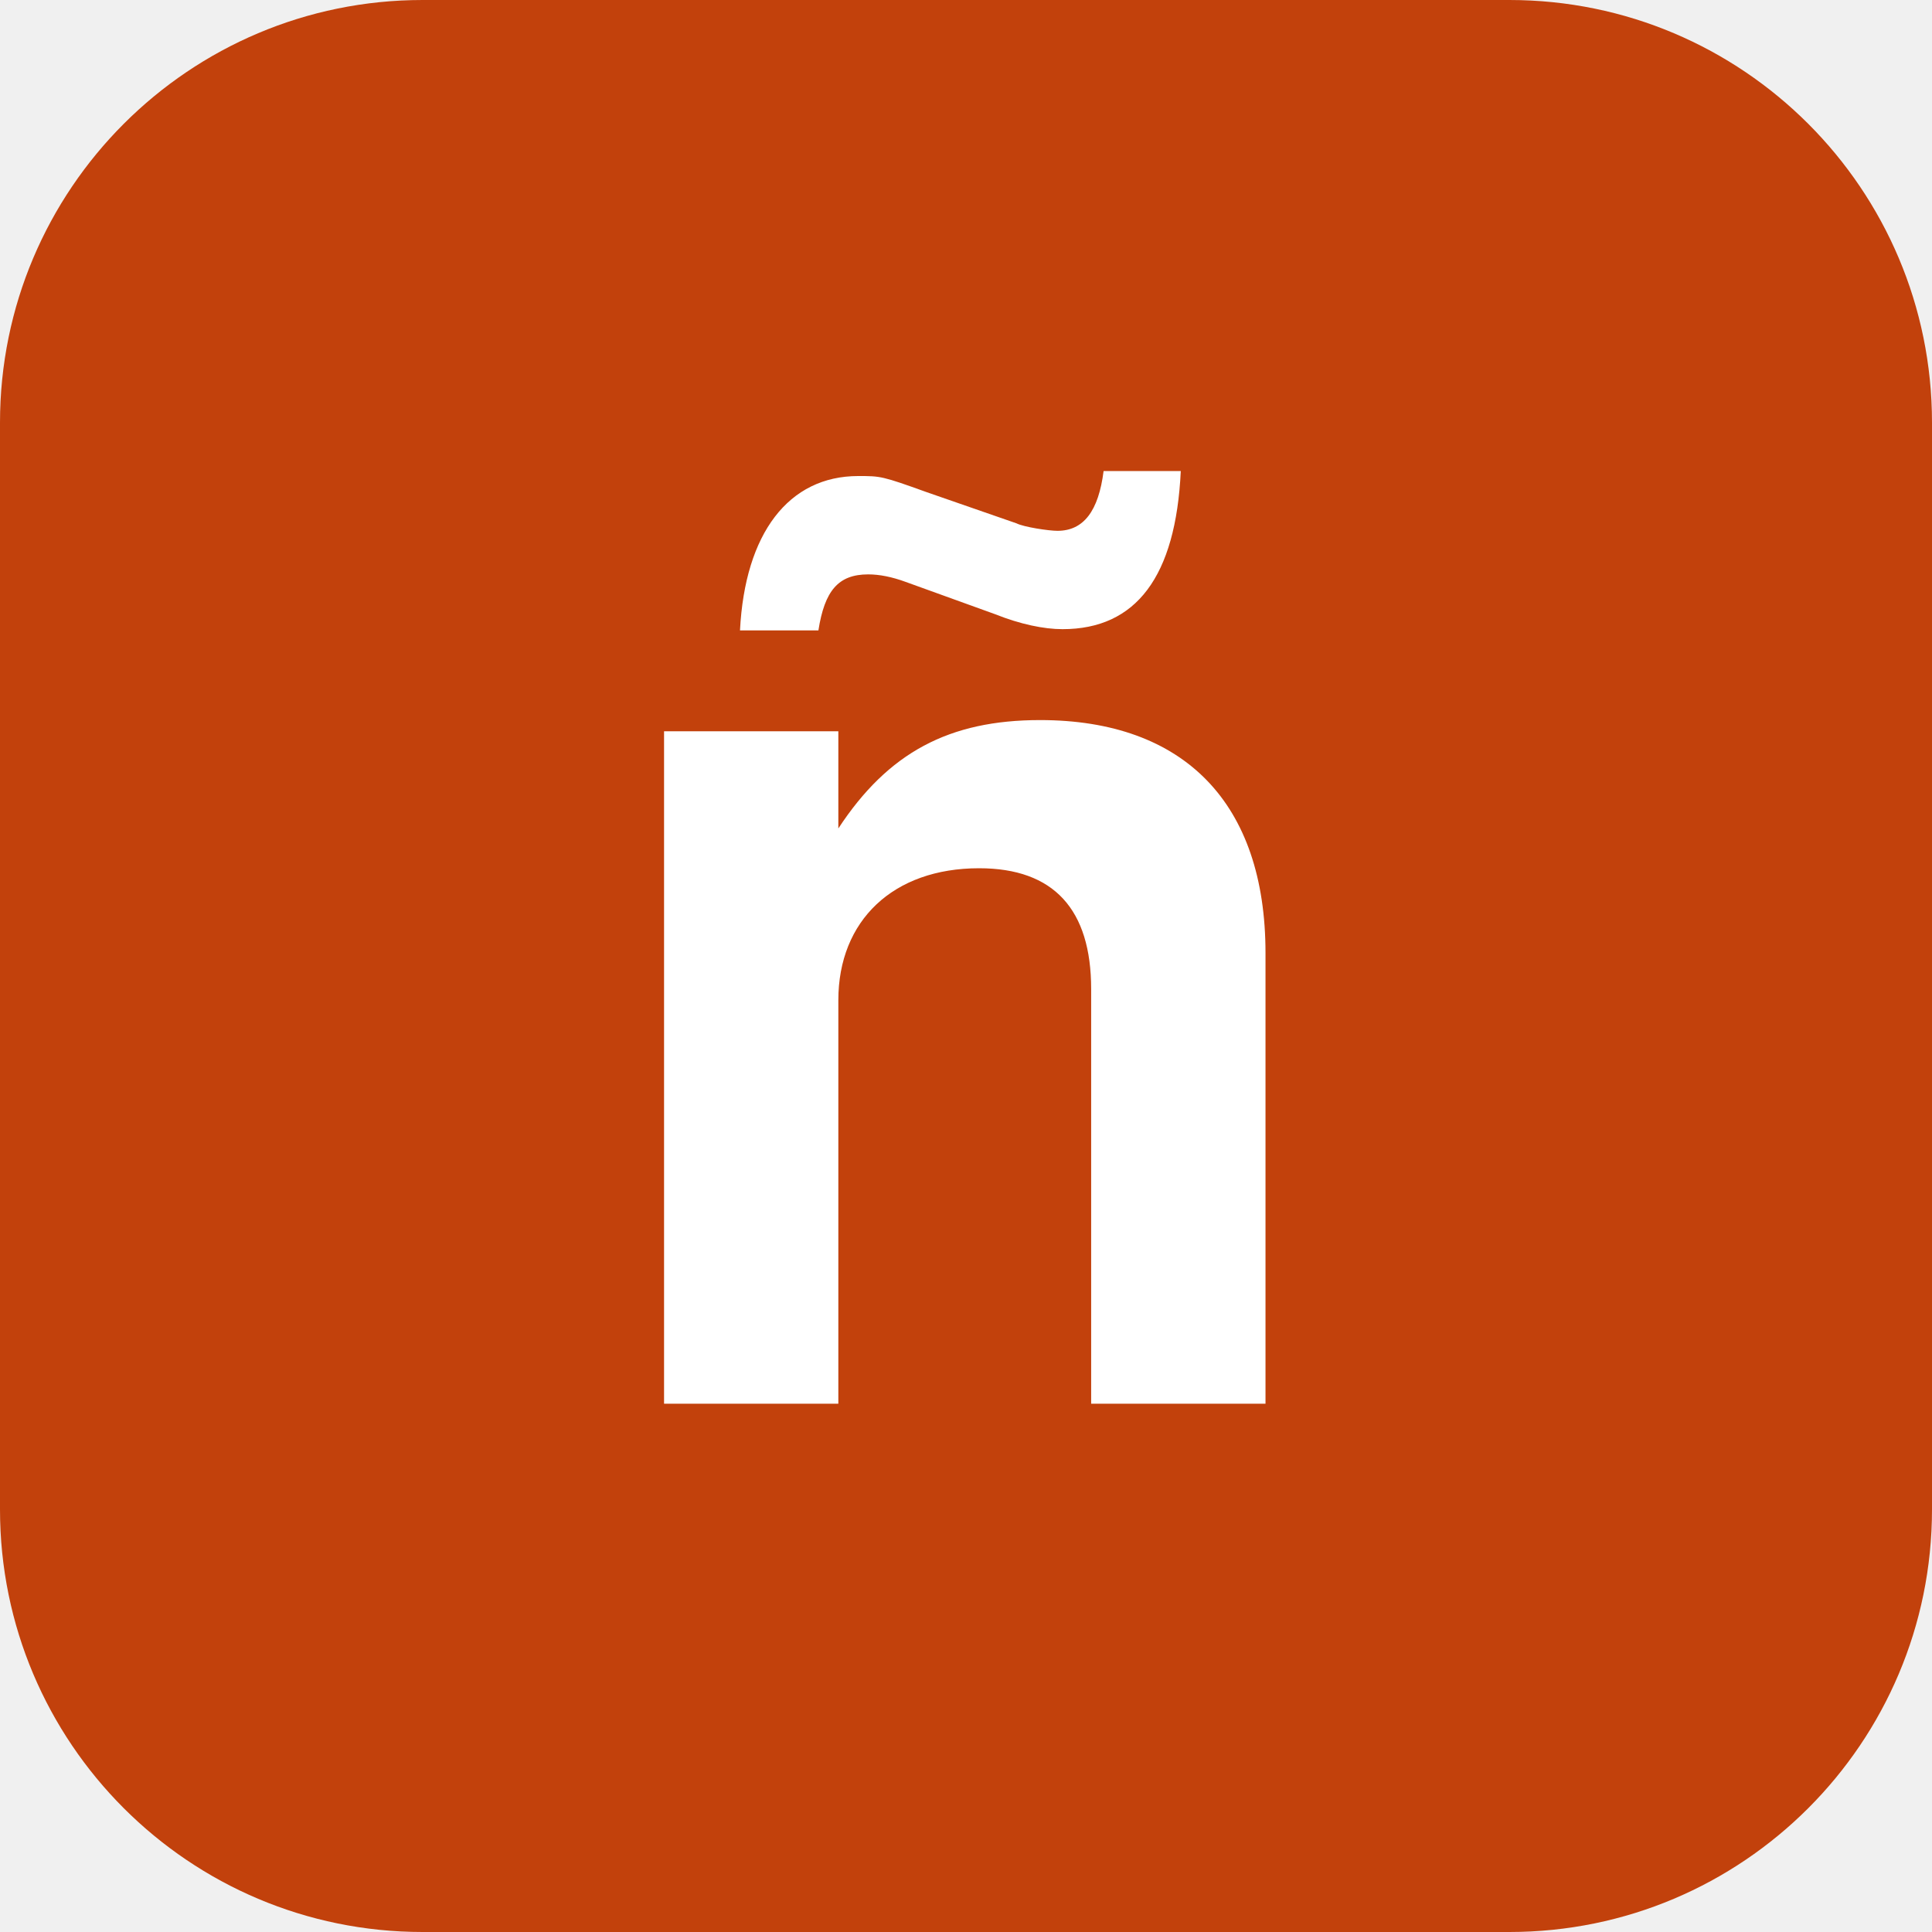
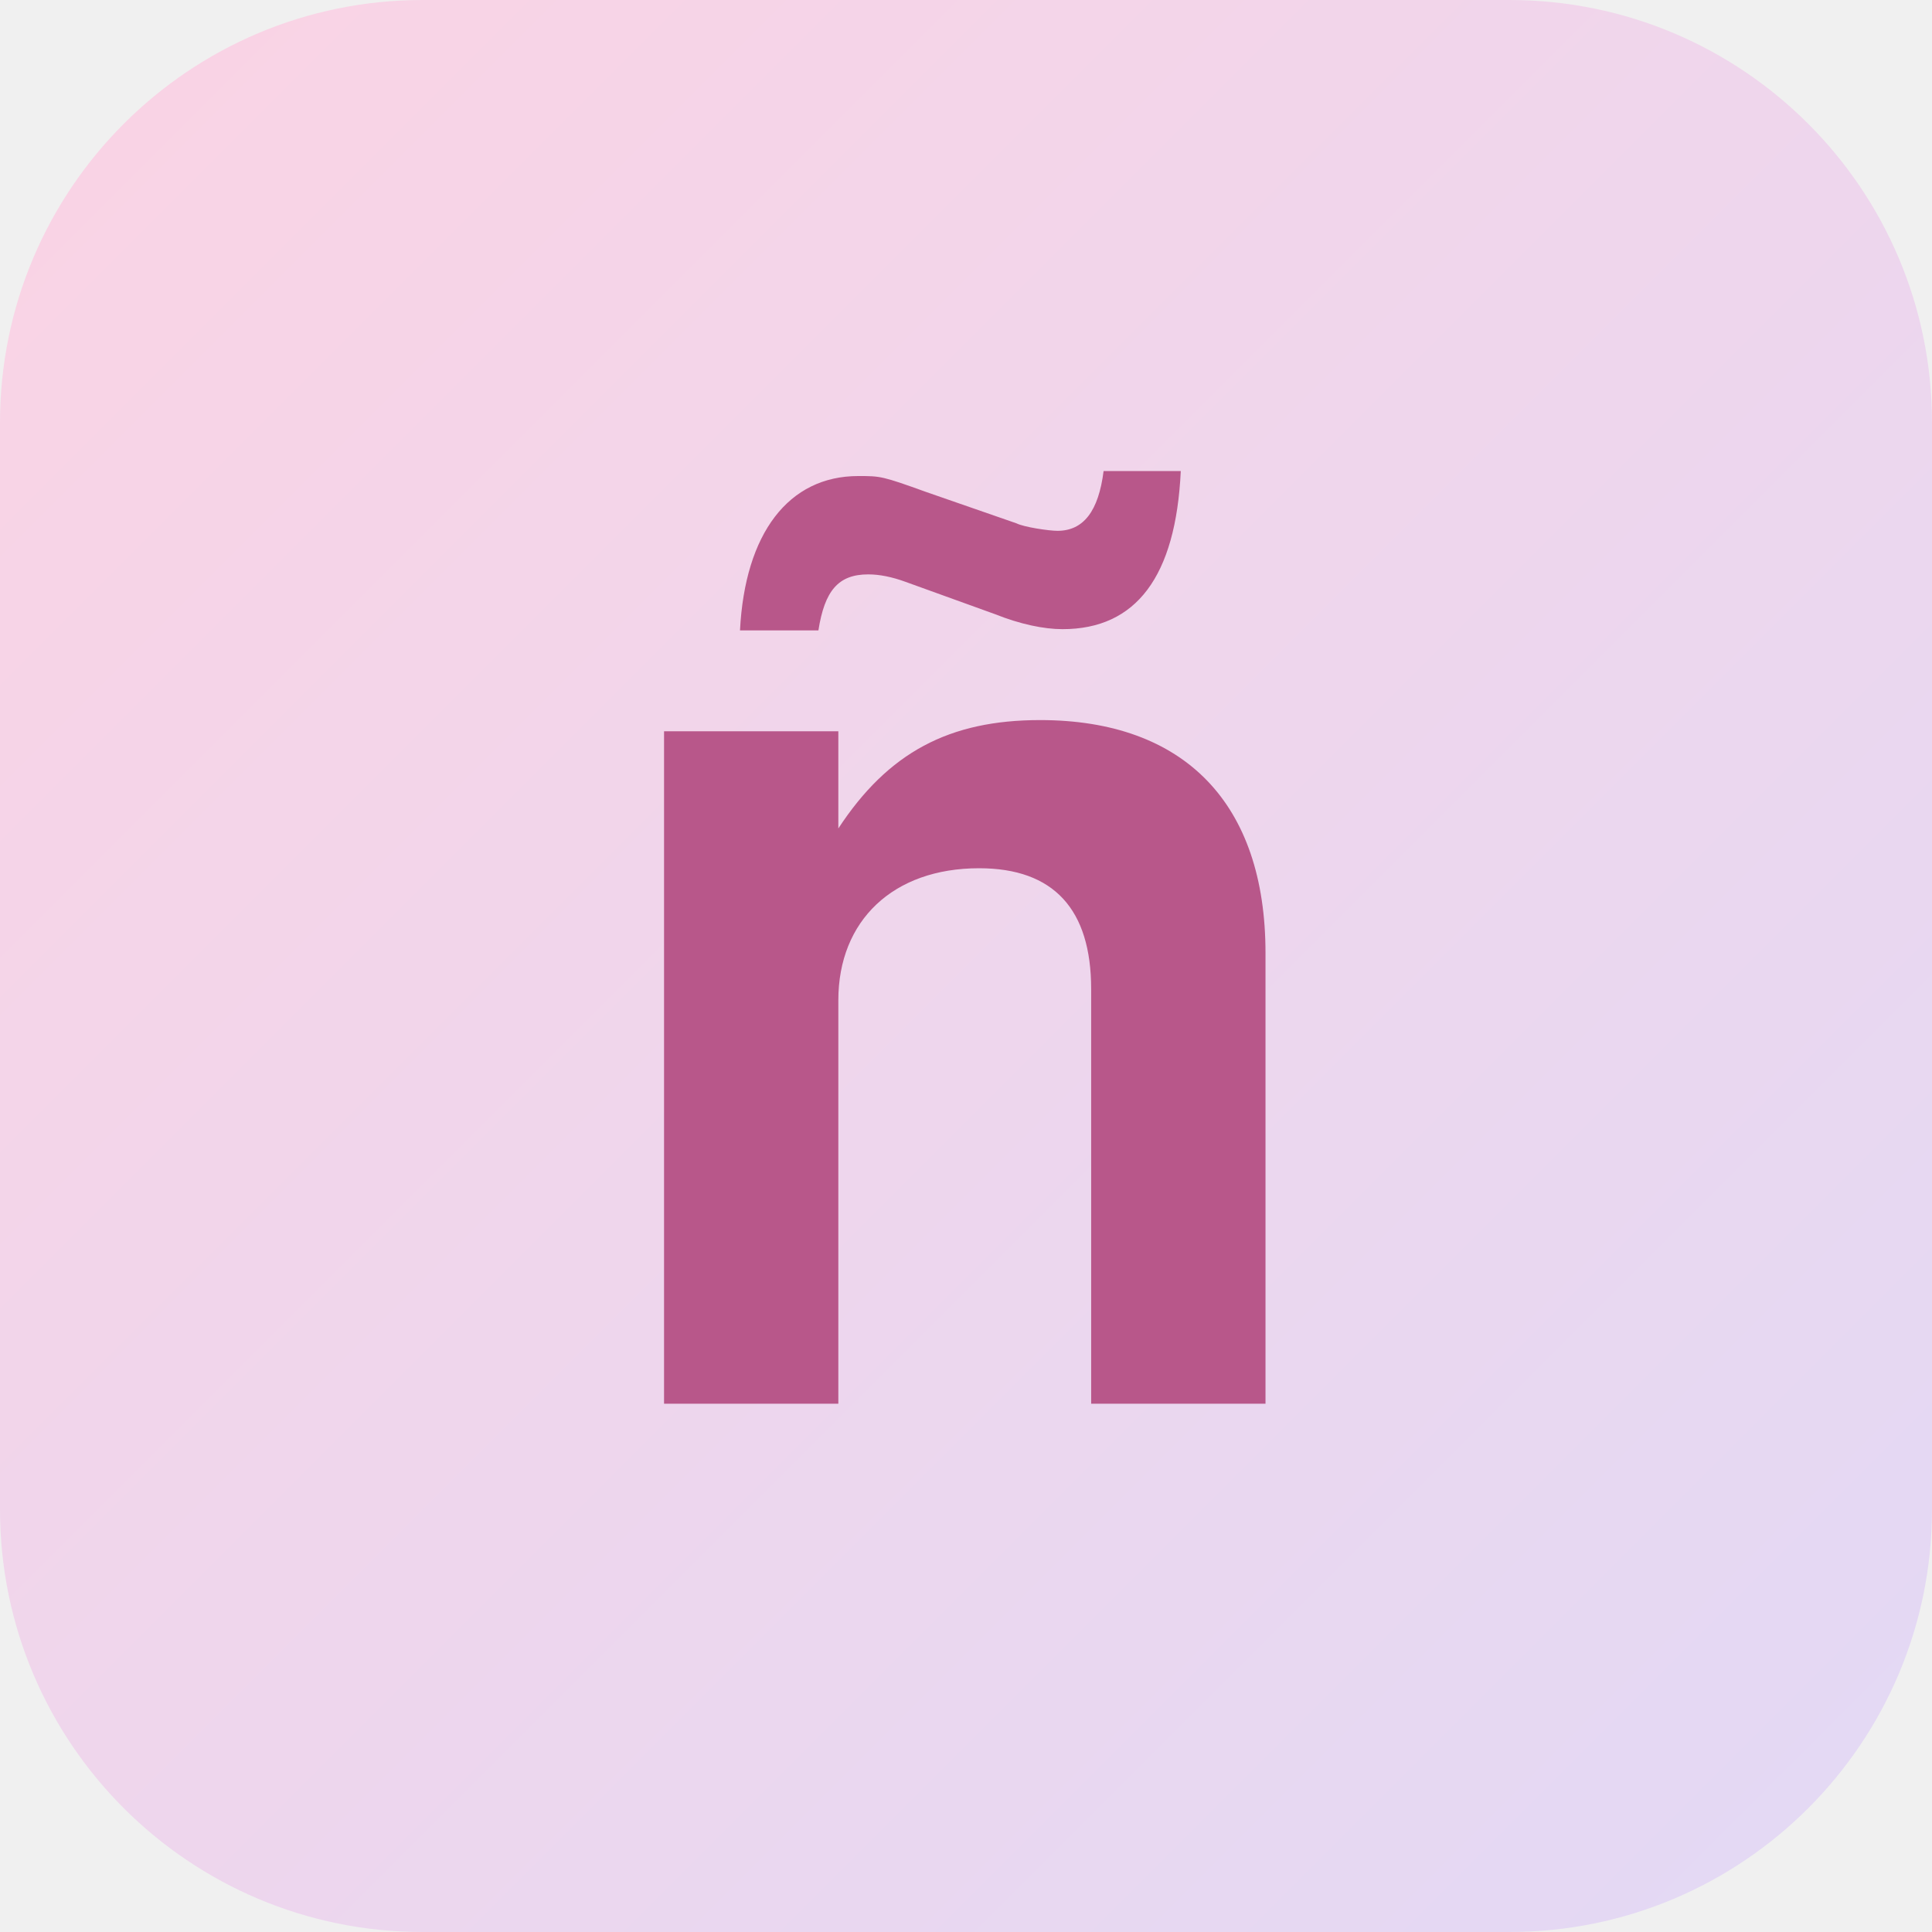
<svg xmlns="http://www.w3.org/2000/svg" viewBox="0 0 512 512">
-   <rect width="512" height="512" rx="112" fill="#c2410c" />
-   <text x="256" y="372" text-anchor="middle" font-family="-apple-system, Helvetica, Arial, sans-serif" font-size="330" font-weight="700" fill="#ffffff">ñ</text>
+   <defs>
+     <linearGradient id="soft" x1="0" y1="0" x2="1" y2="1">
+       <stop offset="0" stop-color="#fbd3e4" />
+       <stop offset="1" stop-color="#e2d9f5" />
+     </linearGradient>
+   </defs>
+   <rect width="512" height="512" rx="112" fill="url(#soft)" />
+   <text x="256" y="372" text-anchor="middle" font-family="-apple-system, Helvetica, Arial, sans-serif" font-size="330" font-weight="700" fill="#b8578a">ñ</text>
</svg>
